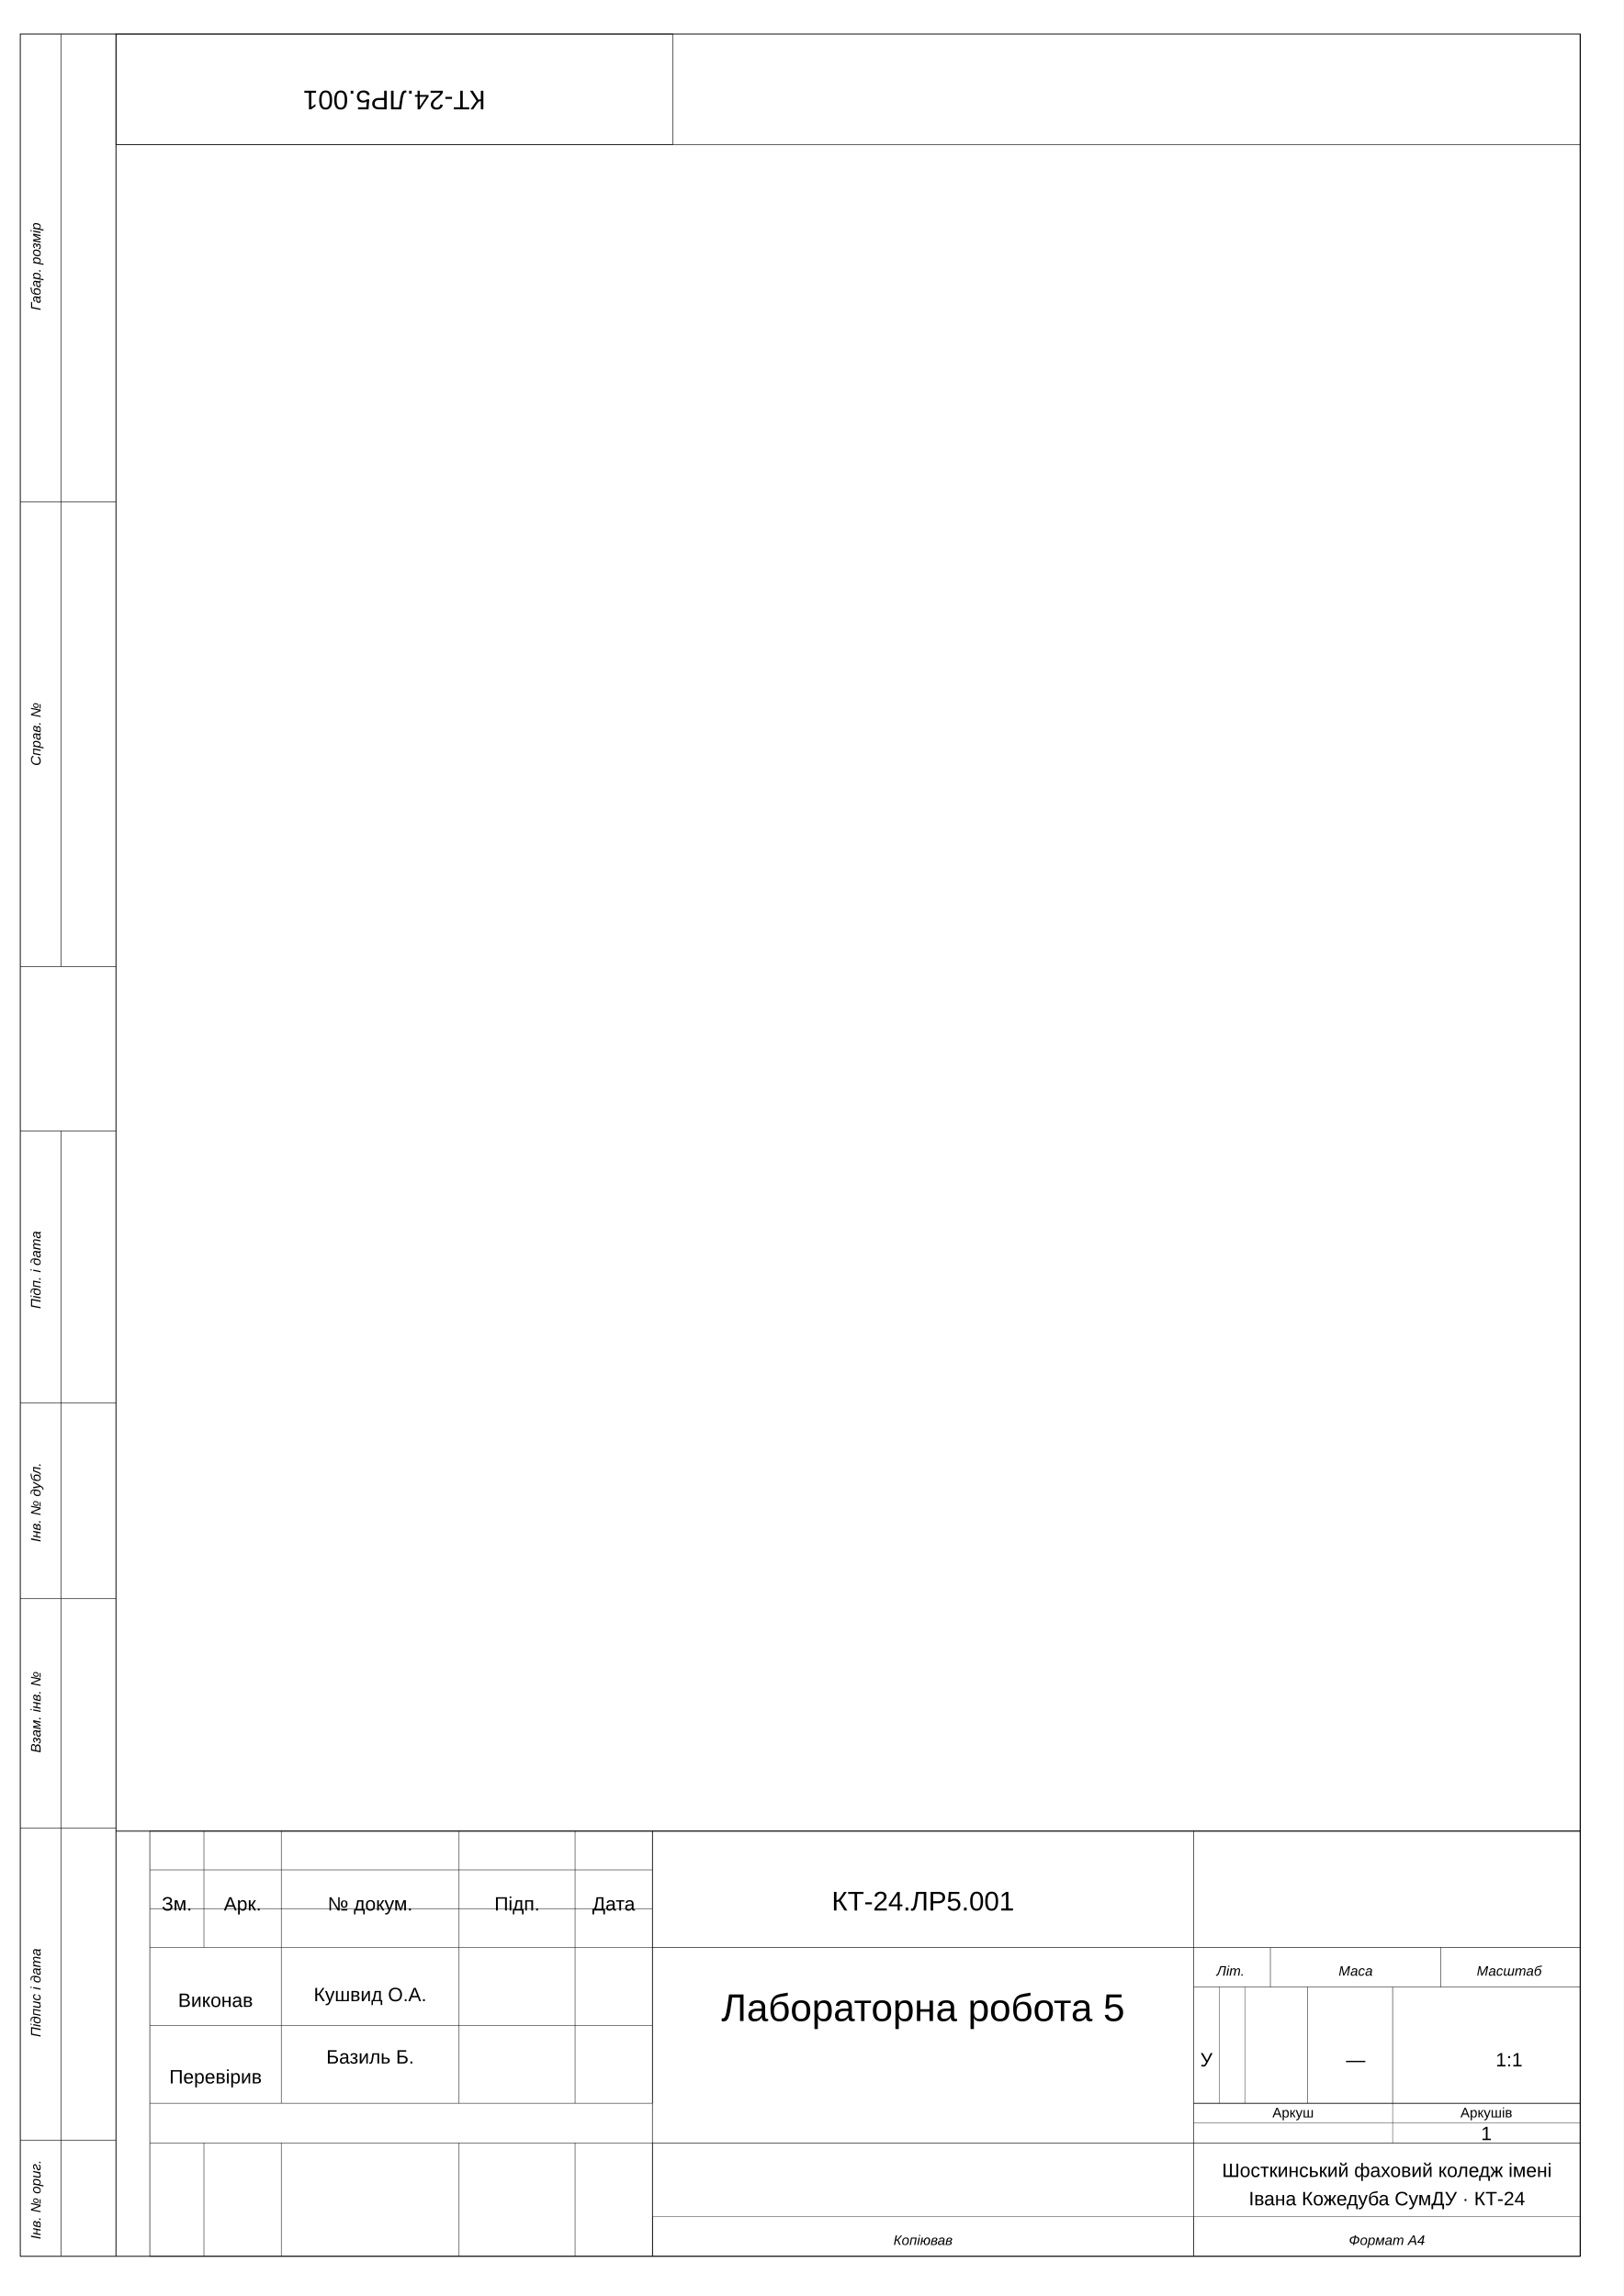
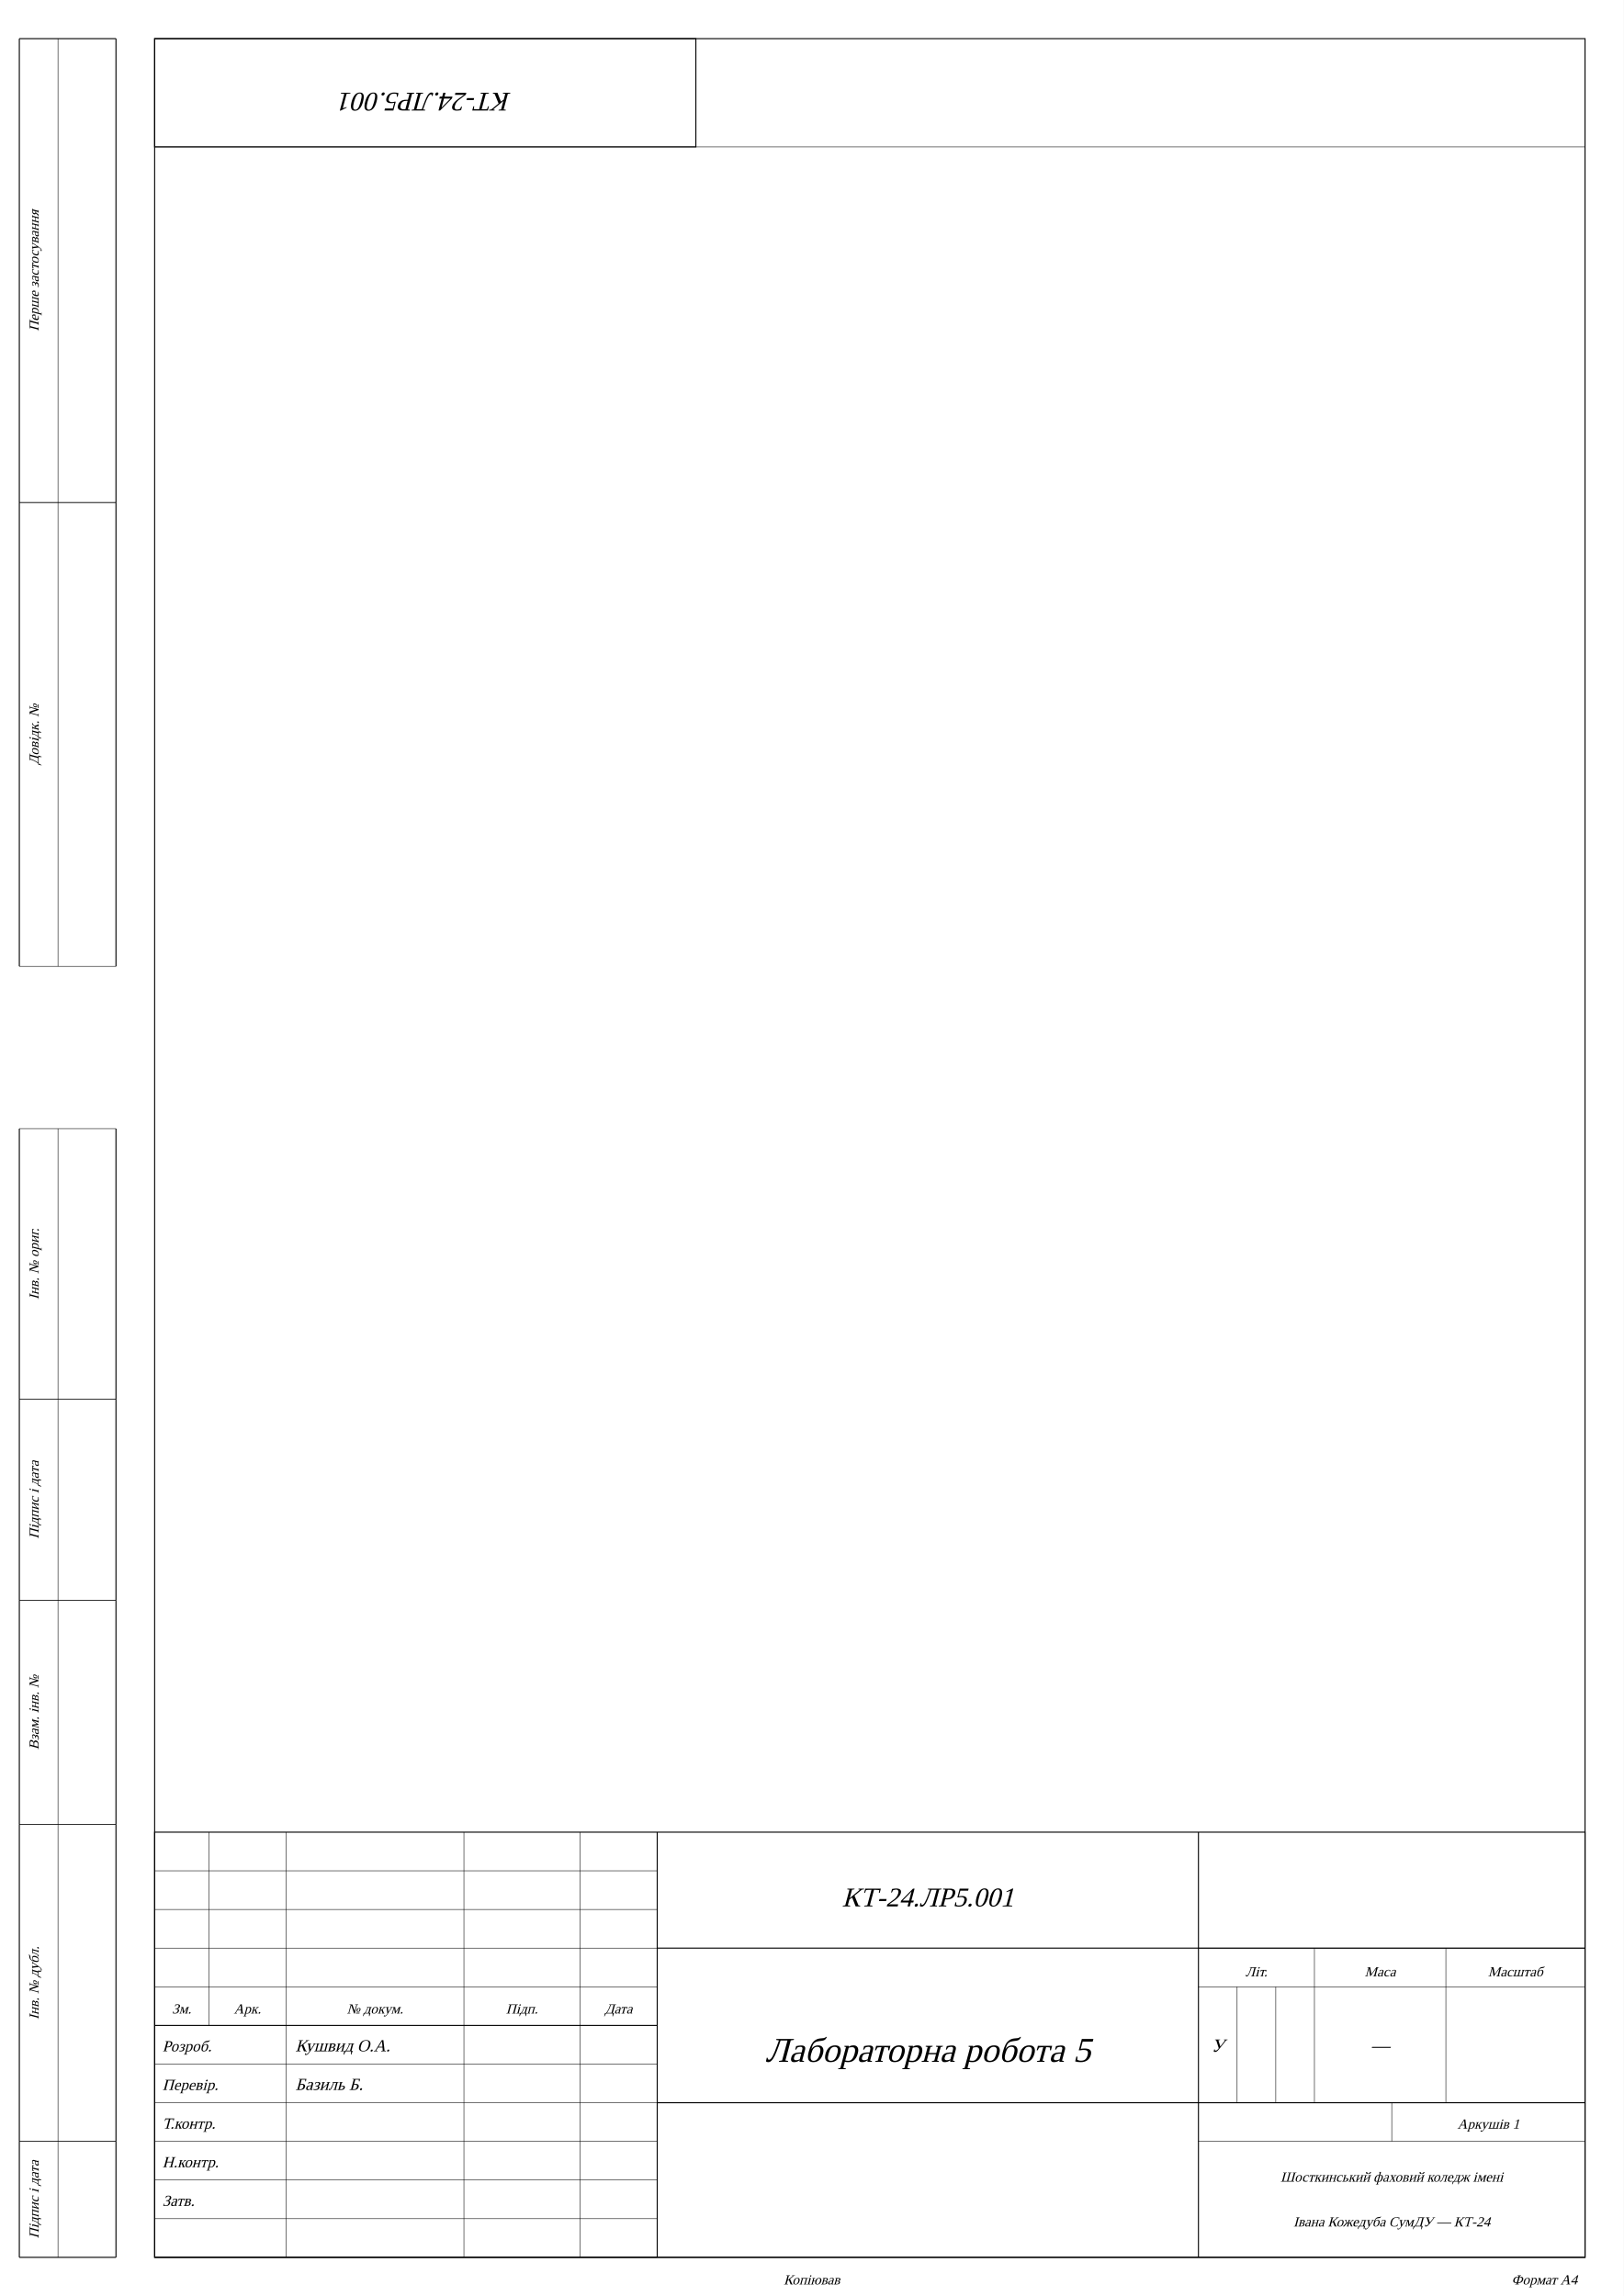
<svg xmlns="http://www.w3.org/2000/svg" width="210mm" height="297mm" viewBox="0 0 210 297">
  <rect width="210" height="297" fill="white" />
-   <g transform="translate(0 0) scale(1)" text-rendering="geometricPrecision">
-     <rect x="2.625" y="4.4" width="201.75" height="287.467" fill="none" stroke="#000000" stroke-width="0.42" vector-effect="non-scaling-stroke" />
-     <line x1="7.875" y1="4.4" x2="7.875" y2="125.033" stroke="#000000" stroke-width="0.28" fill="none" vector-effect="non-scaling-stroke" />
-     <line x1="15" y1="4.4" x2="15" y2="291.867" stroke="#000000" stroke-width="0.42" fill="none" vector-effect="non-scaling-stroke" />
-     <line x1="204.375" y1="4.4" x2="204.375" y2="291.867" stroke="#000000" stroke-width="0.42" fill="none" vector-effect="non-scaling-stroke" />
-     <line x1="2.625" y1="64.9" x2="15" y2="64.9" stroke="#000000" stroke-width="0.28" fill="none" vector-effect="non-scaling-stroke" />
-     <line x1="2.625" y1="125.033" x2="15" y2="125.033" stroke="#000000" stroke-width="0.28" fill="none" vector-effect="non-scaling-stroke" />
-     <line x1="2.625" y1="146.3" x2="15" y2="146.3" stroke="#000000" stroke-width="0.28" fill="none" vector-effect="non-scaling-stroke" />
-     <line x1="2.625" y1="181.5" x2="15" y2="181.5" stroke="#000000" stroke-width="0.28" fill="none" vector-effect="non-scaling-stroke" />
-     <line x1="2.625" y1="206.8" x2="15" y2="206.8" stroke="#000000" stroke-width="0.28" fill="none" vector-effect="non-scaling-stroke" />
-     <line x1="2.625" y1="236.5" x2="15" y2="236.5" stroke="#000000" stroke-width="0.28" fill="none" vector-effect="non-scaling-stroke" />
-     <line x1="2.625" y1="276.833" x2="15" y2="276.833" stroke="#000000" stroke-width="0.28" fill="none" vector-effect="non-scaling-stroke" />
-     <line x1="7.875" y1="146.3" x2="7.875" y2="291.867" stroke="#000000" stroke-width="0.28" fill="none" vector-effect="non-scaling-stroke" />
-     <rect x="15" y="4.4" width="72" height="14.3" fill="none" stroke="#000000" stroke-width="0.28" vector-effect="non-scaling-stroke" />
-     <text x="51" y="11.733" font-family="Arial,DejaVu Sans,sans-serif" font-size="3.5" fill="#000000" text-anchor="middle" text-rendering="geometricPrecision" transform="translate(51 11.73333) rotate(180) translate(-51 -11.73333)">КТ-24.ЛР5.001</text>
-     <line x1="15" y1="18.7" x2="204.375" y2="18.7" stroke="#000000" stroke-width="0.28" fill="none" vector-effect="non-scaling-stroke" />
-     <line x1="15" y1="236.867" x2="204.375" y2="236.867" stroke="#000000" stroke-width="0.42" fill="none" vector-effect="non-scaling-stroke" />
-     <line x1="19.375" y1="236.867" x2="19.375" y2="291.867" stroke="#000000" stroke-width="0.28" fill="none" vector-effect="non-scaling-stroke" />
-     <line x1="84.375" y1="236.867" x2="84.375" y2="291.867" stroke="#000000" stroke-width="0.28" fill="none" vector-effect="non-scaling-stroke" />
-     <line x1="154.375" y1="236.867" x2="154.375" y2="291.867" stroke="#000000" stroke-width="0.28" fill="none" vector-effect="non-scaling-stroke" />
-     <line x1="19.375" y1="236.867" x2="204.375" y2="236.867" stroke="#000000" stroke-width="0.28" fill="none" vector-effect="non-scaling-stroke" />
-     <line x1="19.375" y1="291.867" x2="204.375" y2="291.867" stroke="#000000" stroke-width="0.28" fill="none" vector-effect="non-scaling-stroke" />
-     <line x1="84.375" y1="251.9" x2="204.375" y2="251.9" stroke="#000000" stroke-width="0.28" fill="none" vector-effect="non-scaling-stroke" />
-     <line x1="84.375" y1="277.2" x2="204.375" y2="277.2" stroke="#000000" stroke-width="0.28" fill="none" vector-effect="non-scaling-stroke" />
-     <line x1="26.375" y1="236.867" x2="26.375" y2="251.9" stroke="#000000" stroke-width="0.23" fill="none" vector-effect="non-scaling-stroke" />
-     <line x1="36.375" y1="236.867" x2="36.375" y2="251.9" stroke="#000000" stroke-width="0.23" fill="none" vector-effect="non-scaling-stroke" />
-     <line x1="59.375" y1="236.867" x2="59.375" y2="251.9" stroke="#000000" stroke-width="0.23" fill="none" vector-effect="non-scaling-stroke" />
-     <line x1="74.375" y1="236.867" x2="74.375" y2="251.9" stroke="#000000" stroke-width="0.23" fill="none" vector-effect="non-scaling-stroke" />
-     <line x1="84.375" y1="236.867" x2="84.375" y2="251.9" stroke="#000000" stroke-width="0.23" fill="none" vector-effect="non-scaling-stroke" />
-     <line x1="19.375" y1="241.878" x2="84.375" y2="241.878" stroke="#000000" stroke-width="0.23" fill="none" vector-effect="non-scaling-stroke" />
-     <line x1="19.375" y1="246.889" x2="84.375" y2="246.889" stroke="#000000" stroke-width="0.23" fill="none" vector-effect="non-scaling-stroke" />
-     <line x1="36.375" y1="251.9" x2="36.375" y2="272.067" stroke="#000000" stroke-width="0.23" fill="none" vector-effect="non-scaling-stroke" />
-     <line x1="59.375" y1="251.9" x2="59.375" y2="272.067" stroke="#000000" stroke-width="0.23" fill="none" vector-effect="non-scaling-stroke" />
-     <line x1="74.375" y1="251.9" x2="74.375" y2="272.067" stroke="#000000" stroke-width="0.23" fill="none" vector-effect="non-scaling-stroke" />
-     <line x1="84.375" y1="251.9" x2="84.375" y2="272.067" stroke="#000000" stroke-width="0.23" fill="none" vector-effect="non-scaling-stroke" />
-     <line x1="19.375" y1="251.9" x2="84.375" y2="251.9" stroke="#000000" stroke-width="0.23" fill="none" vector-effect="non-scaling-stroke" />
-     <line x1="19.375" y1="261.983" x2="84.375" y2="261.983" stroke="#000000" stroke-width="0.23" fill="none" vector-effect="non-scaling-stroke" />
-     <line x1="19.375" y1="272.067" x2="84.375" y2="272.067" stroke="#000000" stroke-width="0.23" fill="none" vector-effect="non-scaling-stroke" />
-     <line x1="26.375" y1="277.2" x2="26.375" y2="291.867" stroke="#000000" stroke-width="0.23" fill="none" vector-effect="non-scaling-stroke" />
-     <line x1="36.375" y1="277.2" x2="36.375" y2="291.867" stroke="#000000" stroke-width="0.23" fill="none" vector-effect="non-scaling-stroke" />
-     <line x1="59.375" y1="277.2" x2="59.375" y2="291.867" stroke="#000000" stroke-width="0.23" fill="none" vector-effect="non-scaling-stroke" />
-     <line x1="74.375" y1="277.2" x2="74.375" y2="291.867" stroke="#000000" stroke-width="0.23" fill="none" vector-effect="non-scaling-stroke" />
-     <line x1="84.375" y1="277.2" x2="84.375" y2="291.867" stroke="#000000" stroke-width="0.23" fill="none" vector-effect="non-scaling-stroke" />
-     <line x1="19.375" y1="277.2" x2="84.375" y2="277.2" stroke="#000000" stroke-width="0.23" fill="none" vector-effect="non-scaling-stroke" />
-     <line x1="154.375" y1="257.033" x2="204.375" y2="257.033" stroke="#000000" stroke-width="0.23" fill="none" vector-effect="non-scaling-stroke" />
-     <line x1="154.375" y1="272.067" x2="204.375" y2="272.067" stroke="#000000" stroke-width="0.23" fill="none" vector-effect="non-scaling-stroke" />
-     <line x1="164.302" y1="251.9" x2="164.302" y2="257.033" stroke="#000000" stroke-width="0.23" fill="none" vector-effect="non-scaling-stroke" />
-     <line x1="186.36" y1="251.9" x2="186.36" y2="257.033" stroke="#000000" stroke-width="0.23" fill="none" vector-effect="non-scaling-stroke" />
-     <line x1="157.684" y1="257.033" x2="157.684" y2="272.067" stroke="#000000" stroke-width="0.18" fill="none" vector-effect="non-scaling-stroke" />
-     <line x1="160.993" y1="257.033" x2="160.993" y2="272.067" stroke="#000000" stroke-width="0.18" fill="none" vector-effect="non-scaling-stroke" />
-     <line x1="169.081" y1="257.033" x2="169.081" y2="272.067" stroke="#000000" stroke-width="0.23" fill="none" vector-effect="non-scaling-stroke" />
-     <line x1="180.111" y1="257.033" x2="180.111" y2="272.067" stroke="#000000" stroke-width="0.23" fill="none" vector-effect="non-scaling-stroke" />
-     <line x1="154.375" y1="272.067" x2="204.375" y2="272.067" stroke="#000000" stroke-width="0.23" fill="none" vector-effect="non-scaling-stroke" />
-     <line x1="154.375" y1="274.633" x2="204.375" y2="274.633" stroke="#000000" stroke-width="0.18" fill="none" vector-effect="non-scaling-stroke" />
-     <line x1="180.111" y1="272.067" x2="180.111" y2="277.2" stroke="#000000" stroke-width="0.18" fill="none" vector-effect="non-scaling-stroke" />
-     <line x1="84.375" y1="286.733" x2="204.375" y2="286.733" stroke="#000000" stroke-width="0.18" fill="none" vector-effect="non-scaling-stroke" />
-     <line x1="84.375" y1="286.733" x2="84.375" y2="291.867" stroke="#000000" stroke-width="0.18" fill="none" vector-effect="non-scaling-stroke" />
-     <line x1="154.375" y1="286.733" x2="154.375" y2="291.867" stroke="#000000" stroke-width="0.18" fill="none" vector-effect="non-scaling-stroke" />
-     <line x1="204.375" y1="286.733" x2="204.375" y2="291.867" stroke="#000000" stroke-width="0.18" fill="none" vector-effect="non-scaling-stroke" />
-     <text x="5.25" y="34.467" font-family="Arial,DejaVu Sans,sans-serif" font-size="1.8" fill="#000000" text-anchor="middle" text-rendering="geometricPrecision" transform="translate(5.25 34.46667) rotate(-90) translate(-5.25 -34.46667)" font-style="italic">Габар. розмір</text>
-     <text x="5.25" y="94.967" font-family="Arial,DejaVu Sans,sans-serif" font-size="1.8" fill="#000000" text-anchor="middle" text-rendering="geometricPrecision" transform="translate(5.25 94.96667) rotate(-90) translate(-5.25 -94.96667)" font-style="italic">Справ. №</text>
-     <text x="5.25" y="164.267" font-family="Arial,DejaVu Sans,sans-serif" font-size="1.8" fill="#000000" text-anchor="middle" text-rendering="geometricPrecision" transform="translate(5.25 164.2667) rotate(-90) translate(-5.25 -164.2667)" font-style="italic">Підп. і дата</text>
-     <text x="5.25" y="194.333" font-family="Arial,DejaVu Sans,sans-serif" font-size="1.8" fill="#000000" text-anchor="middle" text-rendering="geometricPrecision" transform="translate(5.25 194.3333) rotate(-90) translate(-5.25 -194.3333)" font-style="italic">Інв. № дубл.</text>
-     <text x="5.25" y="221.467" font-family="Arial,DejaVu Sans,sans-serif" font-size="1.8" fill="#000000" text-anchor="middle" text-rendering="geometricPrecision" transform="translate(5.25 221.4667) rotate(-90) translate(-5.25 -221.4667)" font-style="italic">Взам. інв. №</text>
-     <text x="5.25" y="257.767" font-family="Arial,DejaVu Sans,sans-serif" font-size="1.8" fill="#000000" text-anchor="middle" text-rendering="geometricPrecision" transform="translate(5.25 257.7667) rotate(-90) translate(-5.25 -257.7667)" font-style="italic">Підпис і дата</text>
-     <text x="5.25" y="284.533" font-family="Arial,DejaVu Sans,sans-serif" font-size="1.8" fill="#000000" text-anchor="middle" text-rendering="geometricPrecision" transform="translate(5.25 284.5333) rotate(-90) translate(-5.25 -284.5333)" font-style="italic">Інв. № ориг.</text>
-     <text x="22.875" y="247.133" font-family="Arial,DejaVu Sans,sans-serif" font-size="2.5" fill="#000000" text-anchor="middle" text-rendering="geometricPrecision">Зм.</text>
-     <text x="31.375" y="247.133" font-family="Arial,DejaVu Sans,sans-serif" font-size="2.5" fill="#000000" text-anchor="middle" text-rendering="geometricPrecision">Арк.</text>
-     <text x="47.875" y="247.133" font-family="Arial,DejaVu Sans,sans-serif" font-size="2.5" fill="#000000" text-anchor="middle" text-rendering="geometricPrecision">№ докум.</text>
-     <text x="66.875" y="247.133" font-family="Arial,DejaVu Sans,sans-serif" font-size="2.5" fill="#000000" text-anchor="middle" text-rendering="geometricPrecision">Підп.</text>
-     <text x="79.375" y="247.133" font-family="Arial,DejaVu Sans,sans-serif" font-size="2.5" fill="#000000" text-anchor="middle" text-rendering="geometricPrecision">Дата</text>
-     <text x="27.875" y="259.6" font-family="Arial,DejaVu Sans,sans-serif" font-size="2.5" fill="#000000" text-anchor="middle" text-rendering="geometricPrecision">Виконав</text>
-     <text x="27.875" y="269.5" font-family="Arial,DejaVu Sans,sans-serif" font-size="2.5" fill="#000000" text-anchor="middle" text-rendering="geometricPrecision">Перевірив</text>
-     <text x="47.875" y="258.867" font-family="Arial,DejaVu Sans,sans-serif" font-size="2.5" fill="#000000" text-anchor="middle" text-rendering="geometricPrecision">Кушвид О.А.</text>
-     <text x="47.875" y="266.933" font-family="Arial,DejaVu Sans,sans-serif" font-size="2.5" fill="#000000" text-anchor="middle" text-rendering="geometricPrecision">Базиль Б.</text>
-     <text x="119.375" y="247.133" font-family="Arial,DejaVu Sans,sans-serif" font-size="3.5" fill="#000000" text-anchor="middle" text-rendering="geometricPrecision">КТ-24.ЛР5.001</text>
-     <text x="119.375" y="261.433" font-family="Arial,DejaVu Sans,sans-serif" font-size="5" fill="#000000" text-anchor="middle" text-rendering="geometricPrecision">Лабораторна робота 5</text>
-     <text x="159.155" y="255.567" font-family="Arial,DejaVu Sans,sans-serif" font-size="1.8" fill="#000000" text-anchor="middle" text-rendering="geometricPrecision" font-style="italic">Літ.</text>
-     <text x="175.331" y="255.567" font-family="Arial,DejaVu Sans,sans-serif" font-size="1.8" fill="#000000" text-anchor="middle" text-rendering="geometricPrecision" font-style="italic">Маса</text>
-     <text x="195.184" y="255.567" font-family="Arial,DejaVu Sans,sans-serif" font-size="1.8" fill="#000000" text-anchor="middle" text-rendering="geometricPrecision" font-style="italic">Масштаб</text>
-     <text x="156.03" y="267.3" font-family="Arial,DejaVu Sans,sans-serif" font-size="2.5" fill="#000000" text-anchor="middle" text-rendering="geometricPrecision">У</text>
-     <text x="175.331" y="267.3" font-family="Arial,DejaVu Sans,sans-serif" font-size="2.5" fill="#000000" text-anchor="middle" text-rendering="geometricPrecision">—</text>
-     <text x="195.184" y="267.3" font-family="Arial,DejaVu Sans,sans-serif" font-size="2.5" fill="#000000" text-anchor="middle" text-rendering="geometricPrecision">1:1</text>
-     <text x="167.243" y="273.9" font-family="Arial,DejaVu Sans,sans-serif" font-size="1.8" fill="#000000" text-anchor="middle" text-rendering="geometricPrecision">Аркуш</text>
-     <text x="192.243" y="273.9" font-family="Arial,DejaVu Sans,sans-serif" font-size="1.8" fill="#000000" text-anchor="middle" text-rendering="geometricPrecision">Аркушів</text>
-     <text x="192.243" y="276.833" font-family="Arial,DejaVu Sans,sans-serif" font-size="2.5" fill="#000000" text-anchor="middle" text-rendering="geometricPrecision">1</text>
-     <text x="179.375" y="281.6" font-family="Arial,DejaVu Sans,sans-serif" font-size="2.5" fill="#000000" text-anchor="middle" text-rendering="geometricPrecision">Шосткинський фаховий коледж імені</text>
-     <text x="179.375" y="285.267" font-family="Arial,DejaVu Sans,sans-serif" font-size="2.5" fill="#000000" text-anchor="middle" text-rendering="geometricPrecision">Івана Кожедуба СумДУ · КТ-24</text>
-     <text x="119.375" y="290.4" font-family="Arial,DejaVu Sans,sans-serif" font-size="1.8" fill="#000000" text-anchor="middle" text-rendering="geometricPrecision" font-style="italic">Копіював</text>
-     <text x="179.375" y="290.4" font-family="Arial,DejaVu Sans,sans-serif" font-size="1.8" fill="#000000" text-anchor="middle" text-rendering="geometricPrecision" font-style="italic">Формат  А4</text>
+   <g transform="translate(0 0) scale(1)">
+     <rect x="20" y="5" width="185" height="287" fill="none" stroke="#000000" stroke-width="0.5" vector-effect="non-scaling-stroke" />
+     <line x1="2.5" y1="5" x2="15" y2="5" stroke="#000000" stroke-width="0.5" fill="none" vector-effect="non-scaling-stroke" />
+     <line x1="2.5" y1="65" x2="15" y2="65" stroke="#000000" stroke-width="0.25" fill="none" vector-effect="non-scaling-stroke" />
+     <line x1="2.5" y1="5" x2="2.5" y2="65" stroke="#000000" stroke-width="0.5" fill="none" vector-effect="non-scaling-stroke" />
+     <line x1="7.5" y1="5" x2="7.5" y2="65" stroke="#000000" stroke-width="0.25" fill="none" vector-effect="non-scaling-stroke" />
+     <line x1="15" y1="5" x2="15" y2="65" stroke="#000000" stroke-width="0.5" fill="none" vector-effect="non-scaling-stroke" />
+     <text x="5" y="35" font-family="GOST type B, ISO 3098, DejaVu Sans, Arial, sans-serif" font-size="1.8" fill="#000000" text-anchor="middle" transform="translate(5 35) rotate(-90) skewX(-15) translate(-5 -35)">Перше застосування</text>
+     <line x1="2.5" y1="65" x2="15" y2="65" stroke="#000000" stroke-width="0.25" fill="none" vector-effect="non-scaling-stroke" />
+     <line x1="2.5" y1="125" x2="15" y2="125" stroke="#000000" stroke-width="0.25" fill="none" vector-effect="non-scaling-stroke" />
+     <line x1="2.5" y1="65" x2="2.5" y2="125" stroke="#000000" stroke-width="0.5" fill="none" vector-effect="non-scaling-stroke" />
+     <line x1="7.5" y1="65" x2="7.5" y2="125" stroke="#000000" stroke-width="0.25" fill="none" vector-effect="non-scaling-stroke" />
+     <line x1="15" y1="65" x2="15" y2="125" stroke="#000000" stroke-width="0.5" fill="none" vector-effect="non-scaling-stroke" />
+     <text x="5" y="95" font-family="GOST type B, ISO 3098, DejaVu Sans, Arial, sans-serif" font-size="1.8" fill="#000000" text-anchor="middle" transform="translate(5 95) rotate(-90) skewX(-15) translate(-5 -95)">Довідк. №</text>
+     <line x1="2.5" y1="146" x2="15" y2="146" stroke="#000000" stroke-width="0.25" fill="none" vector-effect="non-scaling-stroke" />
+     <line x1="2.5" y1="181" x2="15" y2="181" stroke="#000000" stroke-width="0.25" fill="none" vector-effect="non-scaling-stroke" />
+     <line x1="2.5" y1="146" x2="2.5" y2="181" stroke="#000000" stroke-width="0.5" fill="none" vector-effect="non-scaling-stroke" />
+     <line x1="7.5" y1="146" x2="7.5" y2="181" stroke="#000000" stroke-width="0.25" fill="none" vector-effect="non-scaling-stroke" />
+     <line x1="15" y1="146" x2="15" y2="181" stroke="#000000" stroke-width="0.5" fill="none" vector-effect="non-scaling-stroke" />
+     <text x="5" y="163.5" font-family="GOST type B, ISO 3098, DejaVu Sans, Arial, sans-serif" font-size="1.8" fill="#000000" text-anchor="middle" transform="translate(5 163.5) rotate(-90) skewX(-15) translate(-5 -163.5)">Інв. № ориг.</text>
+     <line x1="2.5" y1="181" x2="15" y2="181" stroke="#000000" stroke-width="0.25" fill="none" vector-effect="non-scaling-stroke" />
+     <line x1="2.5" y1="207" x2="15" y2="207" stroke="#000000" stroke-width="0.25" fill="none" vector-effect="non-scaling-stroke" />
+     <line x1="2.5" y1="181" x2="2.5" y2="207" stroke="#000000" stroke-width="0.5" fill="none" vector-effect="non-scaling-stroke" />
+     <line x1="7.5" y1="181" x2="7.5" y2="207" stroke="#000000" stroke-width="0.25" fill="none" vector-effect="non-scaling-stroke" />
+     <line x1="15" y1="181" x2="15" y2="207" stroke="#000000" stroke-width="0.5" fill="none" vector-effect="non-scaling-stroke" />
+     <text x="5" y="194" font-family="GOST type B, ISO 3098, DejaVu Sans, Arial, sans-serif" font-size="1.8" fill="#000000" text-anchor="middle" transform="translate(5 194) rotate(-90) skewX(-15) translate(-5 -194)">Підпис і дата</text>
+     <line x1="2.5" y1="207" x2="15" y2="207" stroke="#000000" stroke-width="0.25" fill="none" vector-effect="non-scaling-stroke" />
+     <line x1="2.5" y1="236" x2="15" y2="236" stroke="#000000" stroke-width="0.25" fill="none" vector-effect="non-scaling-stroke" />
+     <line x1="2.5" y1="207" x2="2.5" y2="236" stroke="#000000" stroke-width="0.5" fill="none" vector-effect="non-scaling-stroke" />
+     <line x1="7.5" y1="207" x2="7.5" y2="236" stroke="#000000" stroke-width="0.25" fill="none" vector-effect="non-scaling-stroke" />
+     <line x1="15" y1="207" x2="15" y2="236" stroke="#000000" stroke-width="0.5" fill="none" vector-effect="non-scaling-stroke" />
+     <text x="5" y="221.5" font-family="GOST type B, ISO 3098, DejaVu Sans, Arial, sans-serif" font-size="1.8" fill="#000000" text-anchor="middle" transform="translate(5 221.5) rotate(-90) skewX(-15) translate(-5 -221.5)">Взам. інв. №</text>
+     <line x1="2.5" y1="236" x2="15" y2="236" stroke="#000000" stroke-width="0.25" fill="none" vector-effect="non-scaling-stroke" />
+     <line x1="2.5" y1="277" x2="15" y2="277" stroke="#000000" stroke-width="0.25" fill="none" vector-effect="non-scaling-stroke" />
+     <line x1="2.5" y1="236" x2="2.5" y2="277" stroke="#000000" stroke-width="0.5" fill="none" vector-effect="non-scaling-stroke" />
+     <line x1="7.5" y1="236" x2="7.5" y2="277" stroke="#000000" stroke-width="0.25" fill="none" vector-effect="non-scaling-stroke" />
+     <line x1="15" y1="236" x2="15" y2="277" stroke="#000000" stroke-width="0.5" fill="none" vector-effect="non-scaling-stroke" />
+     <text x="5" y="256.5" font-family="GOST type B, ISO 3098, DejaVu Sans, Arial, sans-serif" font-size="1.8" fill="#000000" text-anchor="middle" transform="translate(5 256.5) rotate(-90) skewX(-15) translate(-5 -256.5)">Інв. № дубл.</text>
+     <line x1="2.5" y1="277" x2="15" y2="277" stroke="#000000" stroke-width="0.25" fill="none" vector-effect="non-scaling-stroke" />
+     <line x1="2.5" y1="292" x2="15" y2="292" stroke="#000000" stroke-width="0.5" fill="none" vector-effect="non-scaling-stroke" />
+     <line x1="2.5" y1="277" x2="2.5" y2="292" stroke="#000000" stroke-width="0.5" fill="none" vector-effect="non-scaling-stroke" />
+     <line x1="7.5" y1="277" x2="7.5" y2="292" stroke="#000000" stroke-width="0.25" fill="none" vector-effect="non-scaling-stroke" />
+     <line x1="15" y1="277" x2="15" y2="292" stroke="#000000" stroke-width="0.5" fill="none" vector-effect="non-scaling-stroke" />
+     <text x="5" y="284.5" font-family="GOST type B, ISO 3098, DejaVu Sans, Arial, sans-serif" font-size="1.8" fill="#000000" text-anchor="middle" transform="translate(5 284.5) rotate(-90) skewX(-15) translate(-5 -284.5)">Підпис і дата</text>
+     <rect x="20" y="5" width="70" height="14" fill="none" stroke="#000000" stroke-width="0.5" vector-effect="non-scaling-stroke" />
+     <text x="55" y="12" font-family="GOST type B, ISO 3098, DejaVu Sans, Arial, sans-serif" font-size="3.5" fill="#000000" text-anchor="middle" transform="translate(55 12) rotate(180) skewX(-15) translate(-55 -12)">КТ-24.ЛР5.001</text>
+     <line x1="20" y1="19" x2="205" y2="19" stroke="#000000" stroke-width="0.25" fill="none" vector-effect="non-scaling-stroke" />
+     <rect x="20" y="237" width="185" height="55" fill="none" stroke="#000000" stroke-width="0.5" vector-effect="non-scaling-stroke" />
+     <line x1="27" y1="237" x2="27" y2="262" stroke="#000000" stroke-width="0.25" fill="none" vector-effect="non-scaling-stroke" />
+     <line x1="37" y1="237" x2="37" y2="262" stroke="#000000" stroke-width="0.25" fill="none" vector-effect="non-scaling-stroke" />
+     <line x1="60" y1="237" x2="60" y2="262" stroke="#000000" stroke-width="0.25" fill="none" vector-effect="non-scaling-stroke" />
+     <line x1="75" y1="237" x2="75" y2="262" stroke="#000000" stroke-width="0.25" fill="none" vector-effect="non-scaling-stroke" />
+     <line x1="85" y1="237" x2="85" y2="292" stroke="#000000" stroke-width="0.5" fill="none" vector-effect="non-scaling-stroke" />
+     <line x1="20" y1="242" x2="85" y2="242" stroke="#000000" stroke-width="0.25" fill="none" vector-effect="non-scaling-stroke" />
+     <line x1="20" y1="247" x2="85" y2="247" stroke="#000000" stroke-width="0.25" fill="none" vector-effect="non-scaling-stroke" />
+     <line x1="20" y1="252" x2="85" y2="252" stroke="#000000" stroke-width="0.25" fill="none" vector-effect="non-scaling-stroke" />
+     <line x1="20" y1="257" x2="85" y2="257" stroke="#000000" stroke-width="0.25" fill="none" vector-effect="non-scaling-stroke" />
+     <line x1="20" y1="262" x2="85" y2="262" stroke="#000000" stroke-width="0.5" fill="none" vector-effect="non-scaling-stroke" />
+     <text x="23.5" y="260.45" font-family="GOST type B, ISO 3098, DejaVu Sans, Arial, sans-serif" font-size="1.8" fill="#000000" text-anchor="middle" transform="translate(23.5 260.45) skewX(-15) translate(-23.5 -260.45)">Зм.</text>
+     <text x="32" y="260.45" font-family="GOST type B, ISO 3098, DejaVu Sans, Arial, sans-serif" font-size="1.8" fill="#000000" text-anchor="middle" transform="translate(32 260.45) skewX(-15) translate(-32 -260.45)">Арк.</text>
+     <text x="48.5" y="260.45" font-family="GOST type B, ISO 3098, DejaVu Sans, Arial, sans-serif" font-size="1.8" fill="#000000" text-anchor="middle" transform="translate(48.5 260.45) skewX(-15) translate(-48.5 -260.45)">№ докум.</text>
+     <text x="67.5" y="260.45" font-family="GOST type B, ISO 3098, DejaVu Sans, Arial, sans-serif" font-size="1.8" fill="#000000" text-anchor="middle" transform="translate(67.5 260.45) skewX(-15) translate(-67.5 -260.45)">Підп.</text>
+     <text x="80" y="260.45" font-family="GOST type B, ISO 3098, DejaVu Sans, Arial, sans-serif" font-size="1.8" fill="#000000" text-anchor="middle" transform="translate(80 260.45) skewX(-15) translate(-80 -260.45)">Дата</text>
+     <line x1="37" y1="262" x2="37" y2="292" stroke="#000000" stroke-width="0.25" fill="none" vector-effect="non-scaling-stroke" />
+     <line x1="60" y1="262" x2="60" y2="292" stroke="#000000" stroke-width="0.25" fill="none" vector-effect="non-scaling-stroke" />
+     <line x1="75" y1="262" x2="75" y2="292" stroke="#000000" stroke-width="0.25" fill="none" vector-effect="non-scaling-stroke" />
+     <line x1="20" y1="267" x2="85" y2="267" stroke="#000000" stroke-width="0.25" fill="none" vector-effect="non-scaling-stroke" />
+     <line x1="20" y1="272" x2="85" y2="272" stroke="#000000" stroke-width="0.25" fill="none" vector-effect="non-scaling-stroke" />
+     <line x1="20" y1="277" x2="85" y2="277" stroke="#000000" stroke-width="0.25" fill="none" vector-effect="non-scaling-stroke" />
+     <line x1="20" y1="282" x2="85" y2="282" stroke="#000000" stroke-width="0.25" fill="none" vector-effect="non-scaling-stroke" />
+     <line x1="20" y1="287" x2="85" y2="287" stroke="#000000" stroke-width="0.25" fill="none" vector-effect="non-scaling-stroke" />
+     <line x1="20" y1="292" x2="85" y2="292" stroke="#000000" stroke-width="0.25" fill="none" vector-effect="non-scaling-stroke" />
+     <text x="21" y="265.35" font-family="GOST type B, ISO 3098, DejaVu Sans, Arial, sans-serif" font-size="2" fill="#000000" text-anchor="start" transform="translate(21 265.35) skewX(-15) translate(-21 -265.35)">Розроб.</text>
+     <text x="38.2" y="265.35" font-family="GOST type B, ISO 3098, DejaVu Sans, Arial, sans-serif" font-size="2.2" fill="#000000" text-anchor="start" transform="translate(38.2 265.35) skewX(-15) translate(-38.2 -265.35)">Кушвид О.А.</text>
+     <text x="21" y="270.35" font-family="GOST type B, ISO 3098, DejaVu Sans, Arial, sans-serif" font-size="2" fill="#000000" text-anchor="start" transform="translate(21 270.35) skewX(-15) translate(-21 -270.35)">Перевір.</text>
+     <text x="38.2" y="270.35" font-family="GOST type B, ISO 3098, DejaVu Sans, Arial, sans-serif" font-size="2.2" fill="#000000" text-anchor="start" transform="translate(38.2 270.35) skewX(-15) translate(-38.2 -270.35)">Базиль Б.</text>
+     <text x="21" y="275.35" font-family="GOST type B, ISO 3098, DejaVu Sans, Arial, sans-serif" font-size="2" fill="#000000" text-anchor="start" transform="translate(21 275.35) skewX(-15) translate(-21 -275.35)">Т.контр.</text>
+     <text x="21" y="280.35" font-family="GOST type B, ISO 3098, DejaVu Sans, Arial, sans-serif" font-size="2" fill="#000000" text-anchor="start" transform="translate(21 280.35) skewX(-15) translate(-21 -280.35)">Н.контр.</text>
+     <text x="21" y="285.35" font-family="GOST type B, ISO 3098, DejaVu Sans, Arial, sans-serif" font-size="2" fill="#000000" text-anchor="start" transform="translate(21 285.35) skewX(-15) translate(-21 -285.35)">Затв.</text>
+     <line x1="155" y1="237" x2="155" y2="292" stroke="#000000" stroke-width="0.5" fill="none" vector-effect="non-scaling-stroke" />
+     <line x1="85" y1="252" x2="205" y2="252" stroke="#000000" stroke-width="0.5" fill="none" vector-effect="non-scaling-stroke" />
+     <line x1="85" y1="272" x2="205" y2="272" stroke="#000000" stroke-width="0.5" fill="none" vector-effect="non-scaling-stroke" />
+     <text x="120" y="246.6" font-family="GOST type B, ISO 3098, DejaVu Sans, Arial, sans-serif" font-size="3.5" fill="#000000" text-anchor="middle" transform="translate(120 246.6) skewX(-15) translate(-120 -246.6)">КТ-24.ЛР5.001</text>
+     <text x="120" y="266.7" font-family="GOST type B, ISO 3098, DejaVu Sans, Arial, sans-serif" font-size="4.5" fill="#000000" text-anchor="middle" transform="translate(120 266.7) skewX(-15) translate(-120 -266.7)">Лабораторна робота 5</text>
+     <line x1="155" y1="252" x2="205" y2="252" stroke="#000000" stroke-width="0.25" fill="none" vector-effect="non-scaling-stroke" />
+     <line x1="155" y1="257" x2="205" y2="257" stroke="#000000" stroke-width="0.25" fill="none" vector-effect="non-scaling-stroke" />
+     <line x1="170" y1="252" x2="170" y2="272" stroke="#000000" stroke-width="0.25" fill="none" vector-effect="non-scaling-stroke" />
+     <line x1="187" y1="252" x2="187" y2="272" stroke="#000000" stroke-width="0.25" fill="none" vector-effect="non-scaling-stroke" />
+     <line x1="160" y1="257" x2="160" y2="272" stroke="#000000" stroke-width="0.25" fill="none" vector-effect="non-scaling-stroke" />
+     <line x1="165" y1="257" x2="165" y2="272" stroke="#000000" stroke-width="0.25" fill="none" vector-effect="non-scaling-stroke" />
+     <text x="162.5" y="255.65" font-family="GOST type B, ISO 3098, DejaVu Sans, Arial, sans-serif" font-size="1.8" fill="#000000" text-anchor="middle" transform="translate(162.5 255.65) skewX(-15) translate(-162.5 -255.65)">Літ.</text>
+     <text x="178.5" y="255.65" font-family="GOST type B, ISO 3098, DejaVu Sans, Arial, sans-serif" font-size="1.8" fill="#000000" text-anchor="middle" transform="translate(178.5 255.65) skewX(-15) translate(-178.5 -255.65)">Маса</text>
+     <text x="196" y="255.65" font-family="GOST type B, ISO 3098, DejaVu Sans, Arial, sans-serif" font-size="1.8" fill="#000000" text-anchor="middle" transform="translate(196 255.65) skewX(-15) translate(-196 -255.65)">Масштаб</text>
+     <text x="157.5" y="265.4" font-family="GOST type B, ISO 3098, DejaVu Sans, Arial, sans-serif" font-size="2.4" fill="#000000" text-anchor="middle" transform="translate(157.5 265.4) skewX(-15) translate(-157.5 -265.4)">У</text>
+     <text x="178.5" y="265.4" font-family="GOST type B, ISO 3098, DejaVu Sans, Arial, sans-serif" font-size="2.4" fill="#000000" text-anchor="middle" transform="translate(178.5 265.4) skewX(-15) translate(-178.5 -265.4)">—</text>
+     <line x1="155" y1="272" x2="205" y2="272" stroke="#000000" stroke-width="0.25" fill="none" vector-effect="non-scaling-stroke" />
+     <line x1="155" y1="277" x2="205" y2="277" stroke="#000000" stroke-width="0.25" fill="none" vector-effect="non-scaling-stroke" />
+     <line x1="180" y1="272" x2="180" y2="277" stroke="#000000" stroke-width="0.25" fill="none" vector-effect="non-scaling-stroke" />
+     <text x="167.5" y="275.35" font-family="GOST type B, ISO 3098, DejaVu Sans, Arial, sans-serif" font-size="1.8" fill="#000000" text-anchor="middle" transform="translate(167.5 275.35) skewX(-15) translate(-167.5 -275.35)" />
+     <text x="192.5" y="275.35" font-family="GOST type B, ISO 3098, DejaVu Sans, Arial, sans-serif" font-size="1.8" fill="#000000" text-anchor="middle" transform="translate(192.5 275.35) skewX(-15) translate(-192.5 -275.35)">Аркушів 1</text>
+     <text x="180" y="282.2" font-family="GOST type B, ISO 3098, DejaVu Sans, Arial, sans-serif" font-size="1.8" fill="#000000" text-anchor="middle" transform="translate(180 282.2) skewX(-15) translate(-180 -282.2)">Шосткинський фаховий коледж імені</text>
+     <text x="180" y="288" font-family="GOST type B, ISO 3098, DejaVu Sans, Arial, sans-serif" font-size="1.8" fill="#000000" text-anchor="middle" transform="translate(180 288) skewX(-15) translate(-180 -288)">Івана Кожедуба СумДУ — КТ-24</text>
+     <text x="105" y="295.5" font-family="GOST type B, ISO 3098, DejaVu Sans, Arial, sans-serif" font-size="1.8" fill="#000000" text-anchor="middle" transform="translate(105 295.5) skewX(-15) translate(-105 -295.5)">Копіював</text>
+     <text x="204" y="295.5" font-family="GOST type B, ISO 3098, DejaVu Sans, Arial, sans-serif" font-size="1.8" fill="#000000" text-anchor="end" transform="translate(204 295.5) skewX(-15) translate(-204 -295.5)">Формат А4</text>
  </g>
</svg>
